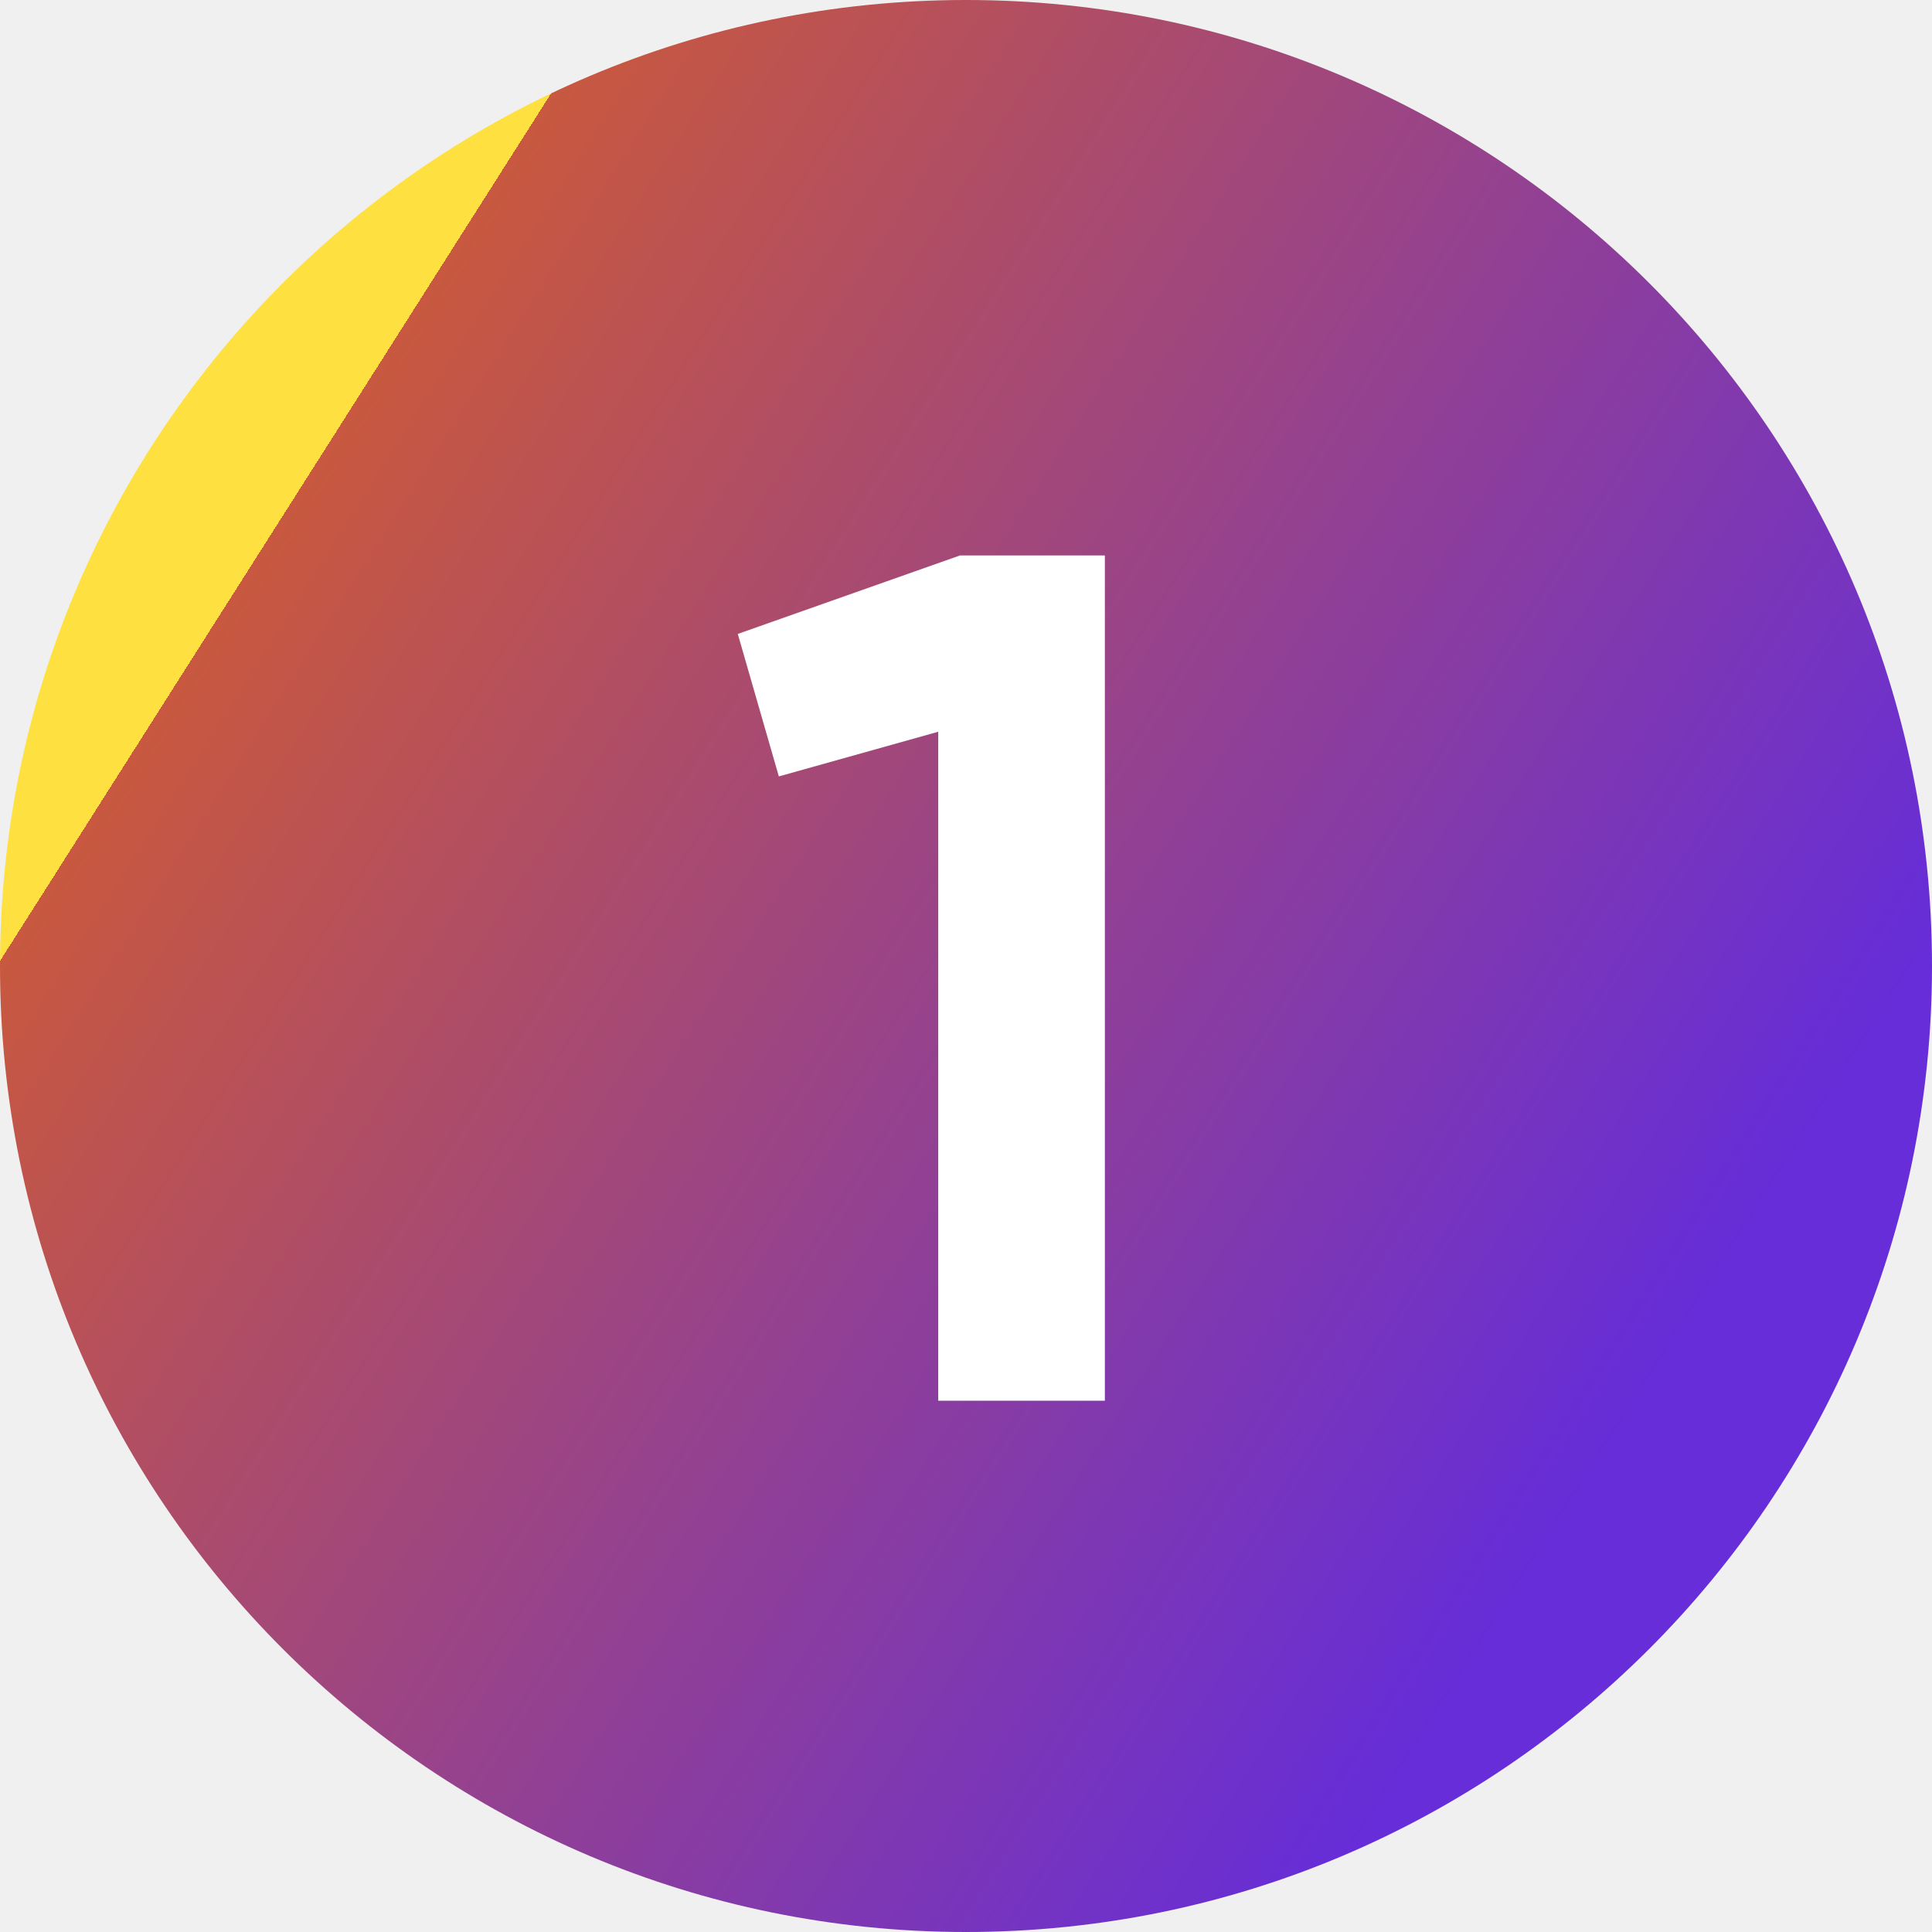
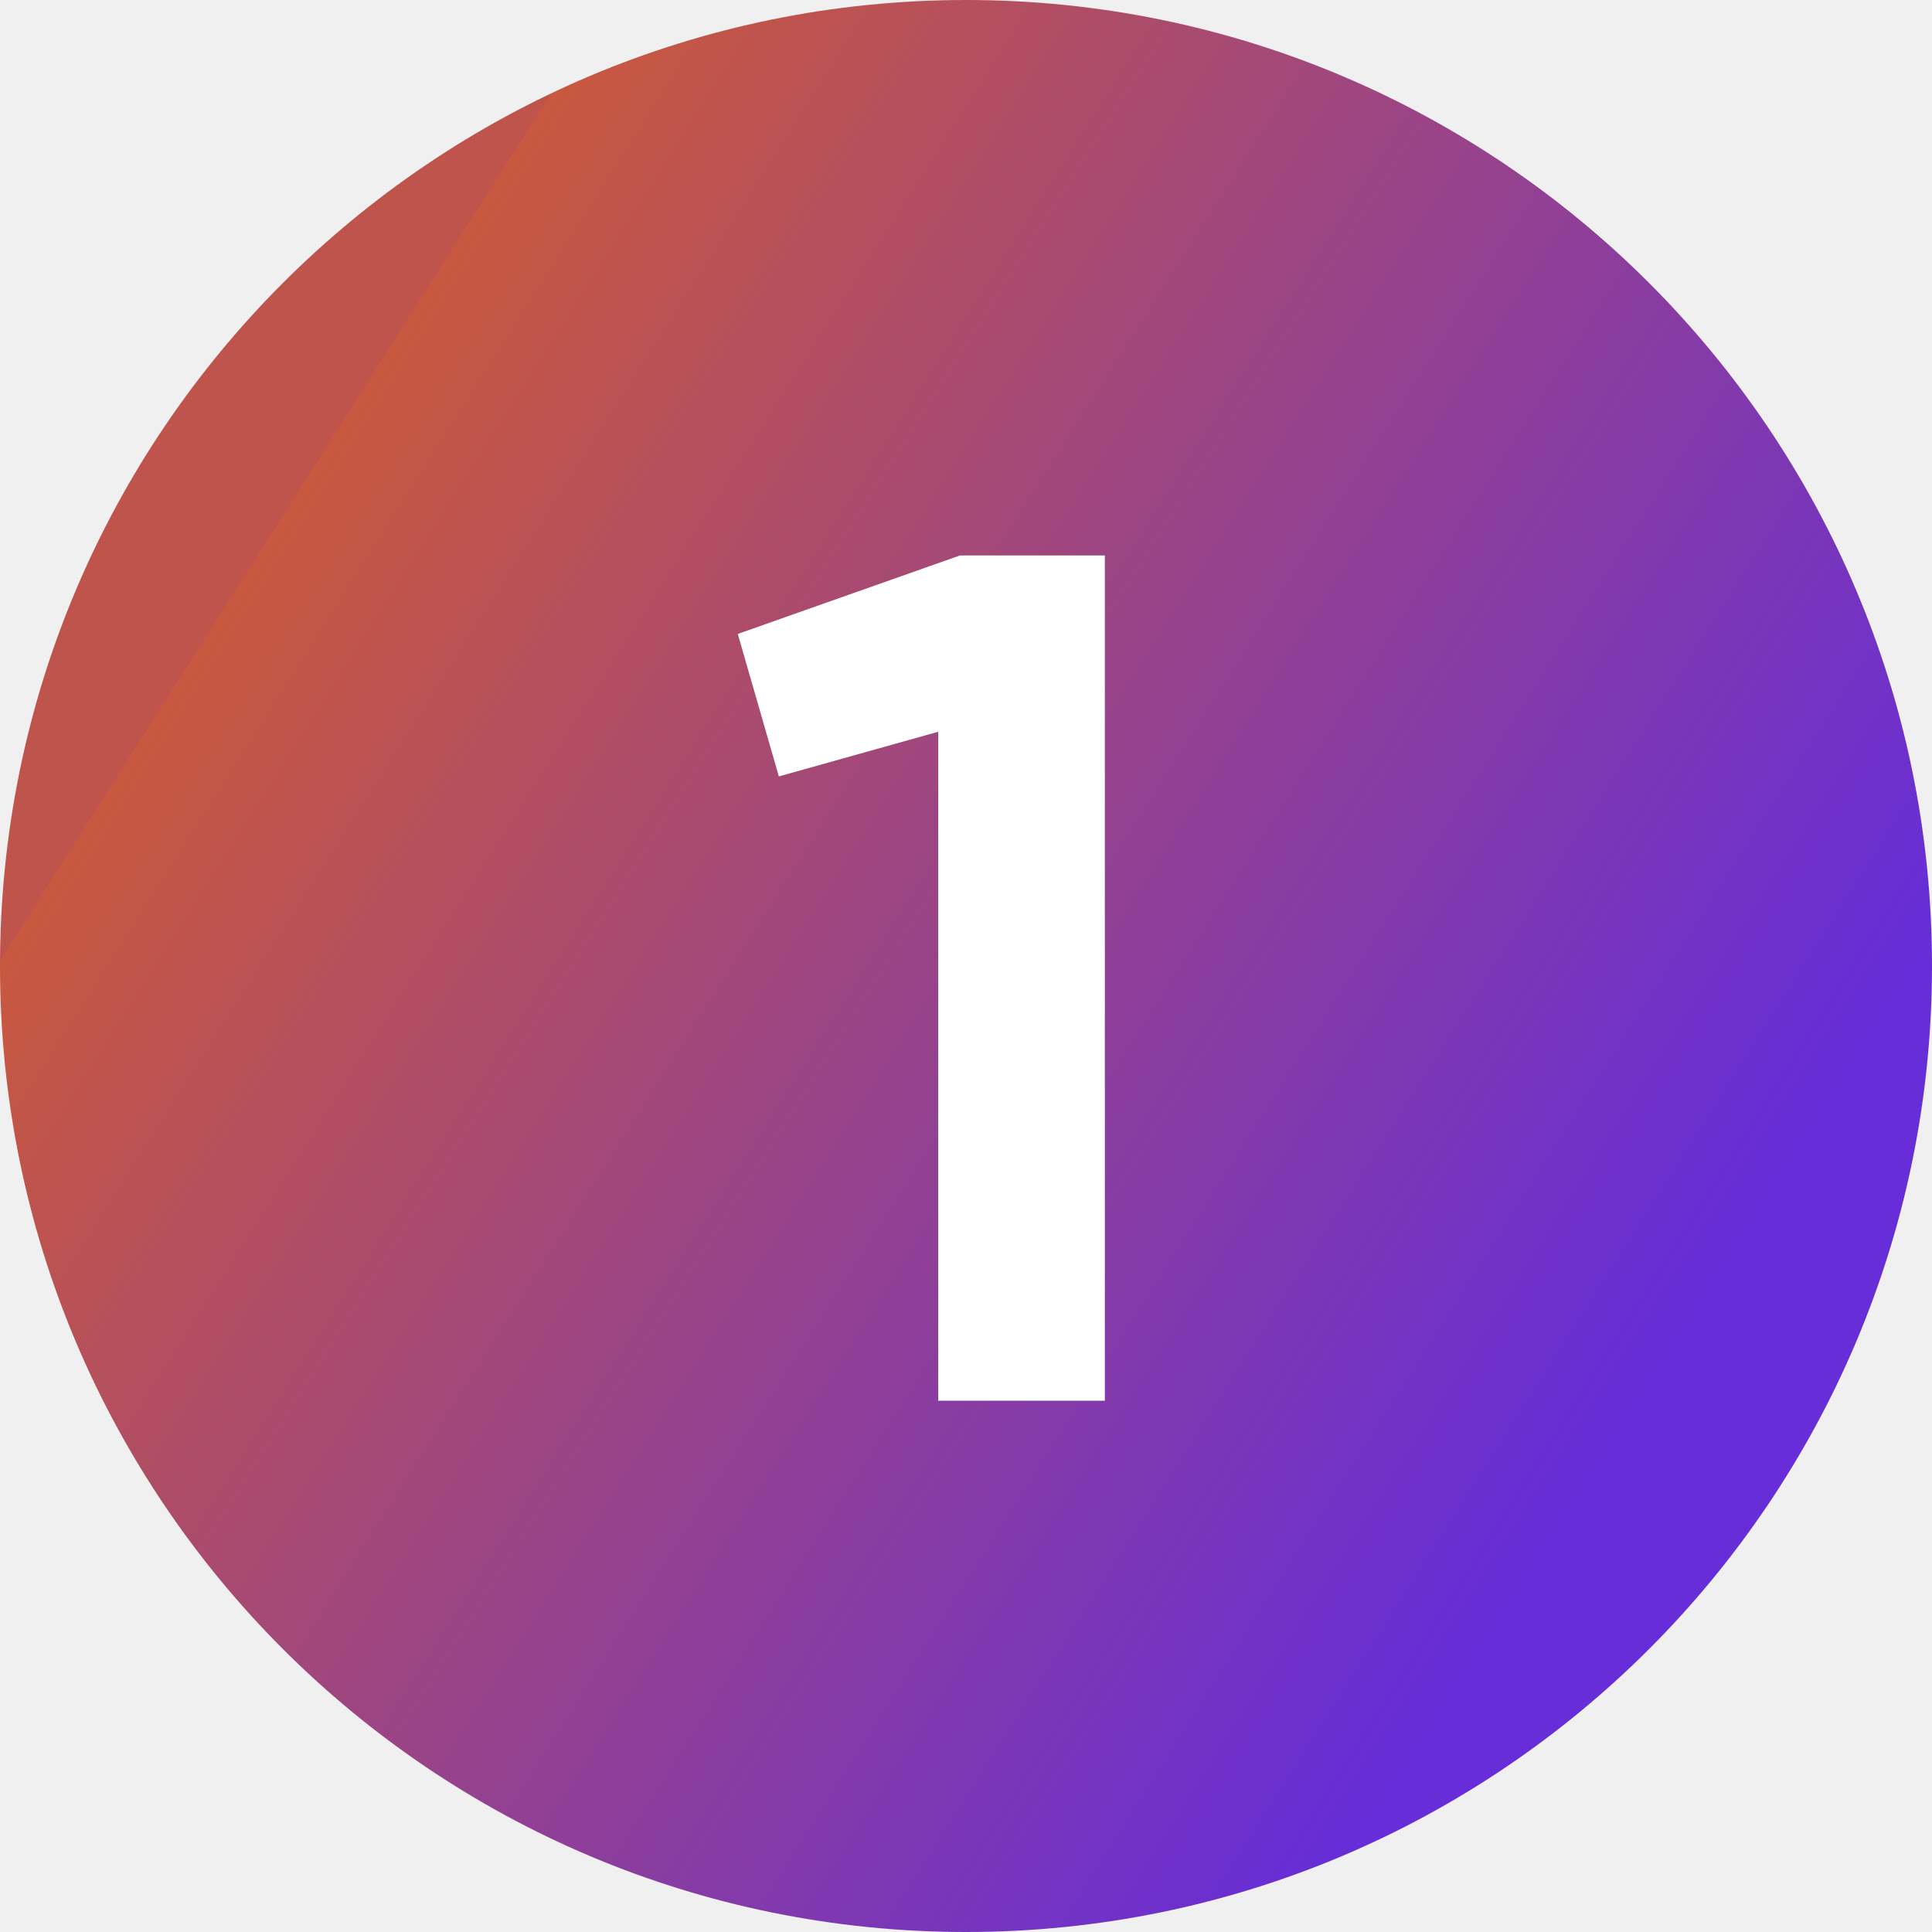
<svg xmlns="http://www.w3.org/2000/svg" width="40" height="40" viewBox="0 0 40 40" fill="none">
  <circle cx="20" cy="20" r="20" fill="url(#paint0_linear_134_2033)" />
  <path d="M19.875 11.5H22.875V29H19.425V15.15L16.125 16.075L15.275 13.125L19.875 11.5Z" fill="white" />
  <defs>
    <linearGradient id="paint0_linear_134_2033" x1="31.144" y1="33.432" x2="2.822" y2="15.44" gradientUnits="userSpaceOnUse">
      <stop stop-color="#662DD8" />
      <stop offset="1" stop-color="#C8583F" />
-       <stop offset="1" stop-color="#FEE041" />
+       <stop offset="1" stop-color="#BF544D" />
    </linearGradient>
  </defs>
</svg>
